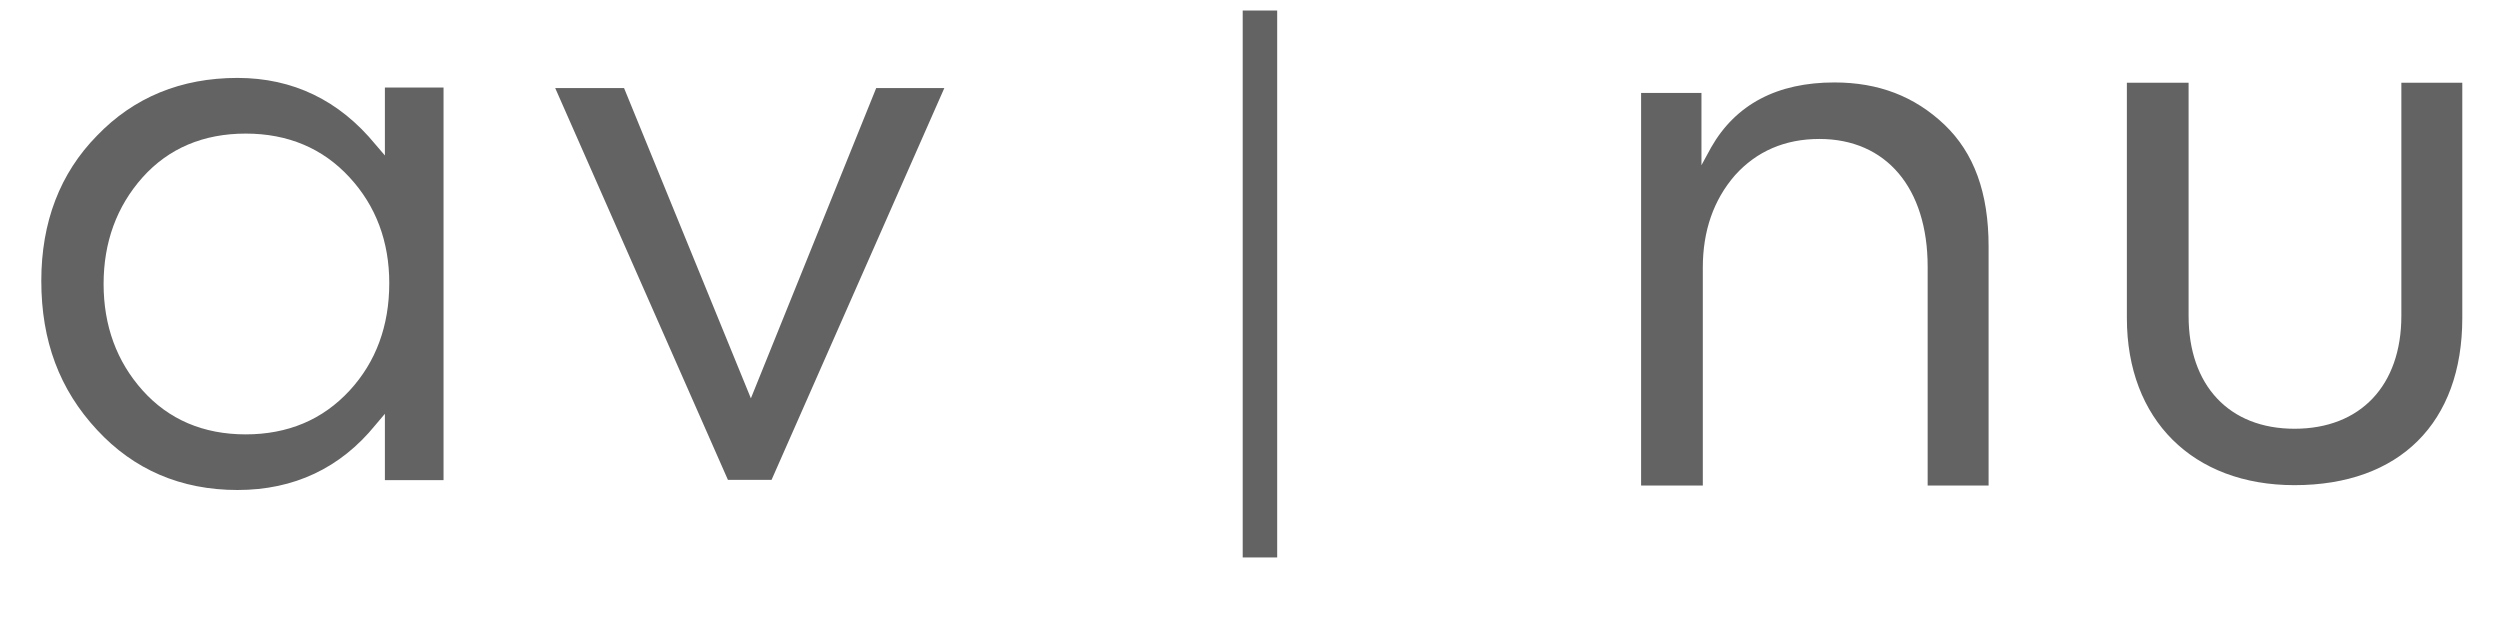
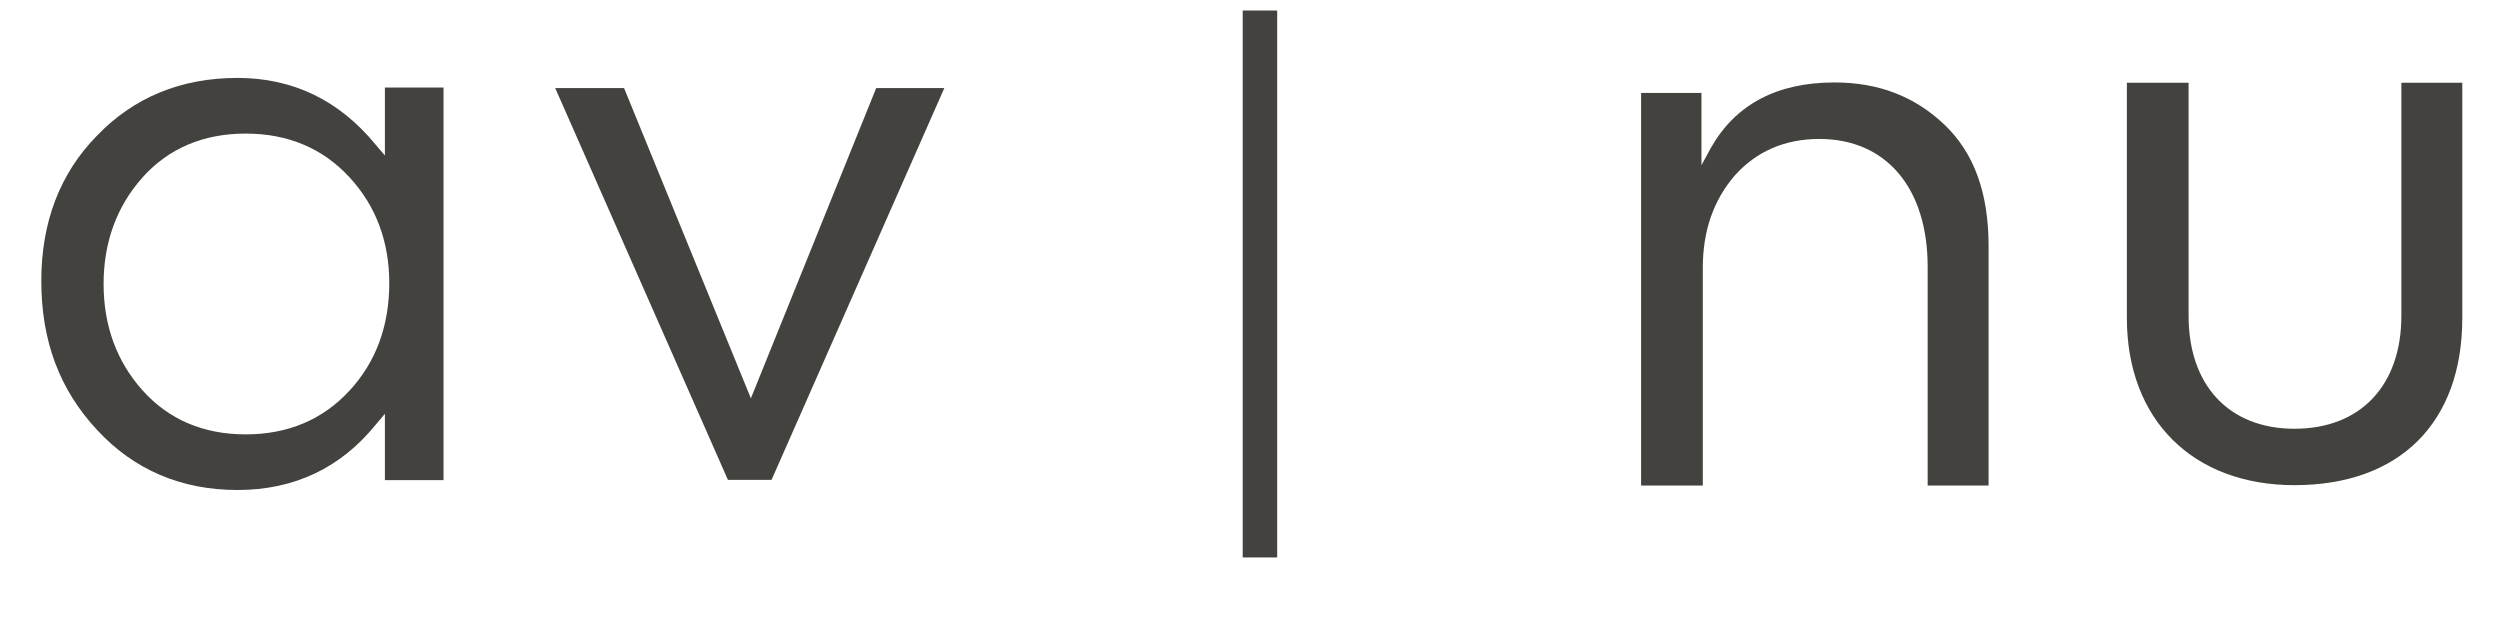
<svg xmlns="http://www.w3.org/2000/svg" viewBox="400 330 480 120" fill="none">
-   <g fill="#636363">
+   <g fill="#44423F">
    <rect x="638.6" y="332.02" width="6.62" height="105.01" />
    <path d="M473.9,346.82v13.03l-1.81-2.11c-6.95-8.48-15.85-12.78-26.49-12.78c-10.84,0-19.91,3.73-26.98,11.09c-7.1,7.22-10.69,16.6-10.69,27.87c0,11.53,3.5,20.89,10.7,28.62c7.07,7.65,16.14,11.54,26.97,11.54c10.84,0,19.76-4.2,26.49-12.49l1.81-2.14v12.74h11.26v-75.38H473.9z M467.12,404.99c-2.57,2.78-5.54,4.9-8.87,6.3c-3.33,1.4-7.03,2.11-11.07,2.11c-8.13,0-14.8-2.85-19.81-8.45c-4.96-5.54-7.48-12.41-7.48-20.43c0-8.01,2.52-14.89,7.48-20.46c5-5.58,11.66-8.41,19.81-8.41c8.11,0,14.81,2.83,19.94,8.41c5.06,5.48,7.62,12.32,7.62,20.3C474.74,392.57,472.18,399.5,467.12,404.99z" />
    <path d="M568.23,346.91l-24.06,59.57l-24.35-59.57h-13.22l33.16,75.22h8.38l33.17-75.22H568.23z" />
    <path d="M773.33,353.93c-5.74-5.44-12.65-8.1-21.13-8.1c-10.99,0-18.94,4.2-23.66,12.47l-1.86,3.42v-13.88h-11.59v75.38h11.85v-41.86c0-7.03,2.07-12.98,6.17-17.7c4.17-4.64,9.63-6.98,16.21-6.98c12.82,0,20.79,9.4,20.79,24.53v42.01h11.7v-45.91C781.81,367.02,779.03,359.38,773.33,353.93z" />
    <path d="M861.06,345.89v44.77c0,13.36-7.86,21.66-20.52,21.66c-12.54,0-20.33-8.3-20.33-21.66v-44.77h-11.85v45.19c0,19.48,12.64,32.07,32.18,32.07c20.18,0,32.22-11.98,32.22-32.07v-45.19H861.06z" />
  </g>
</svg>
